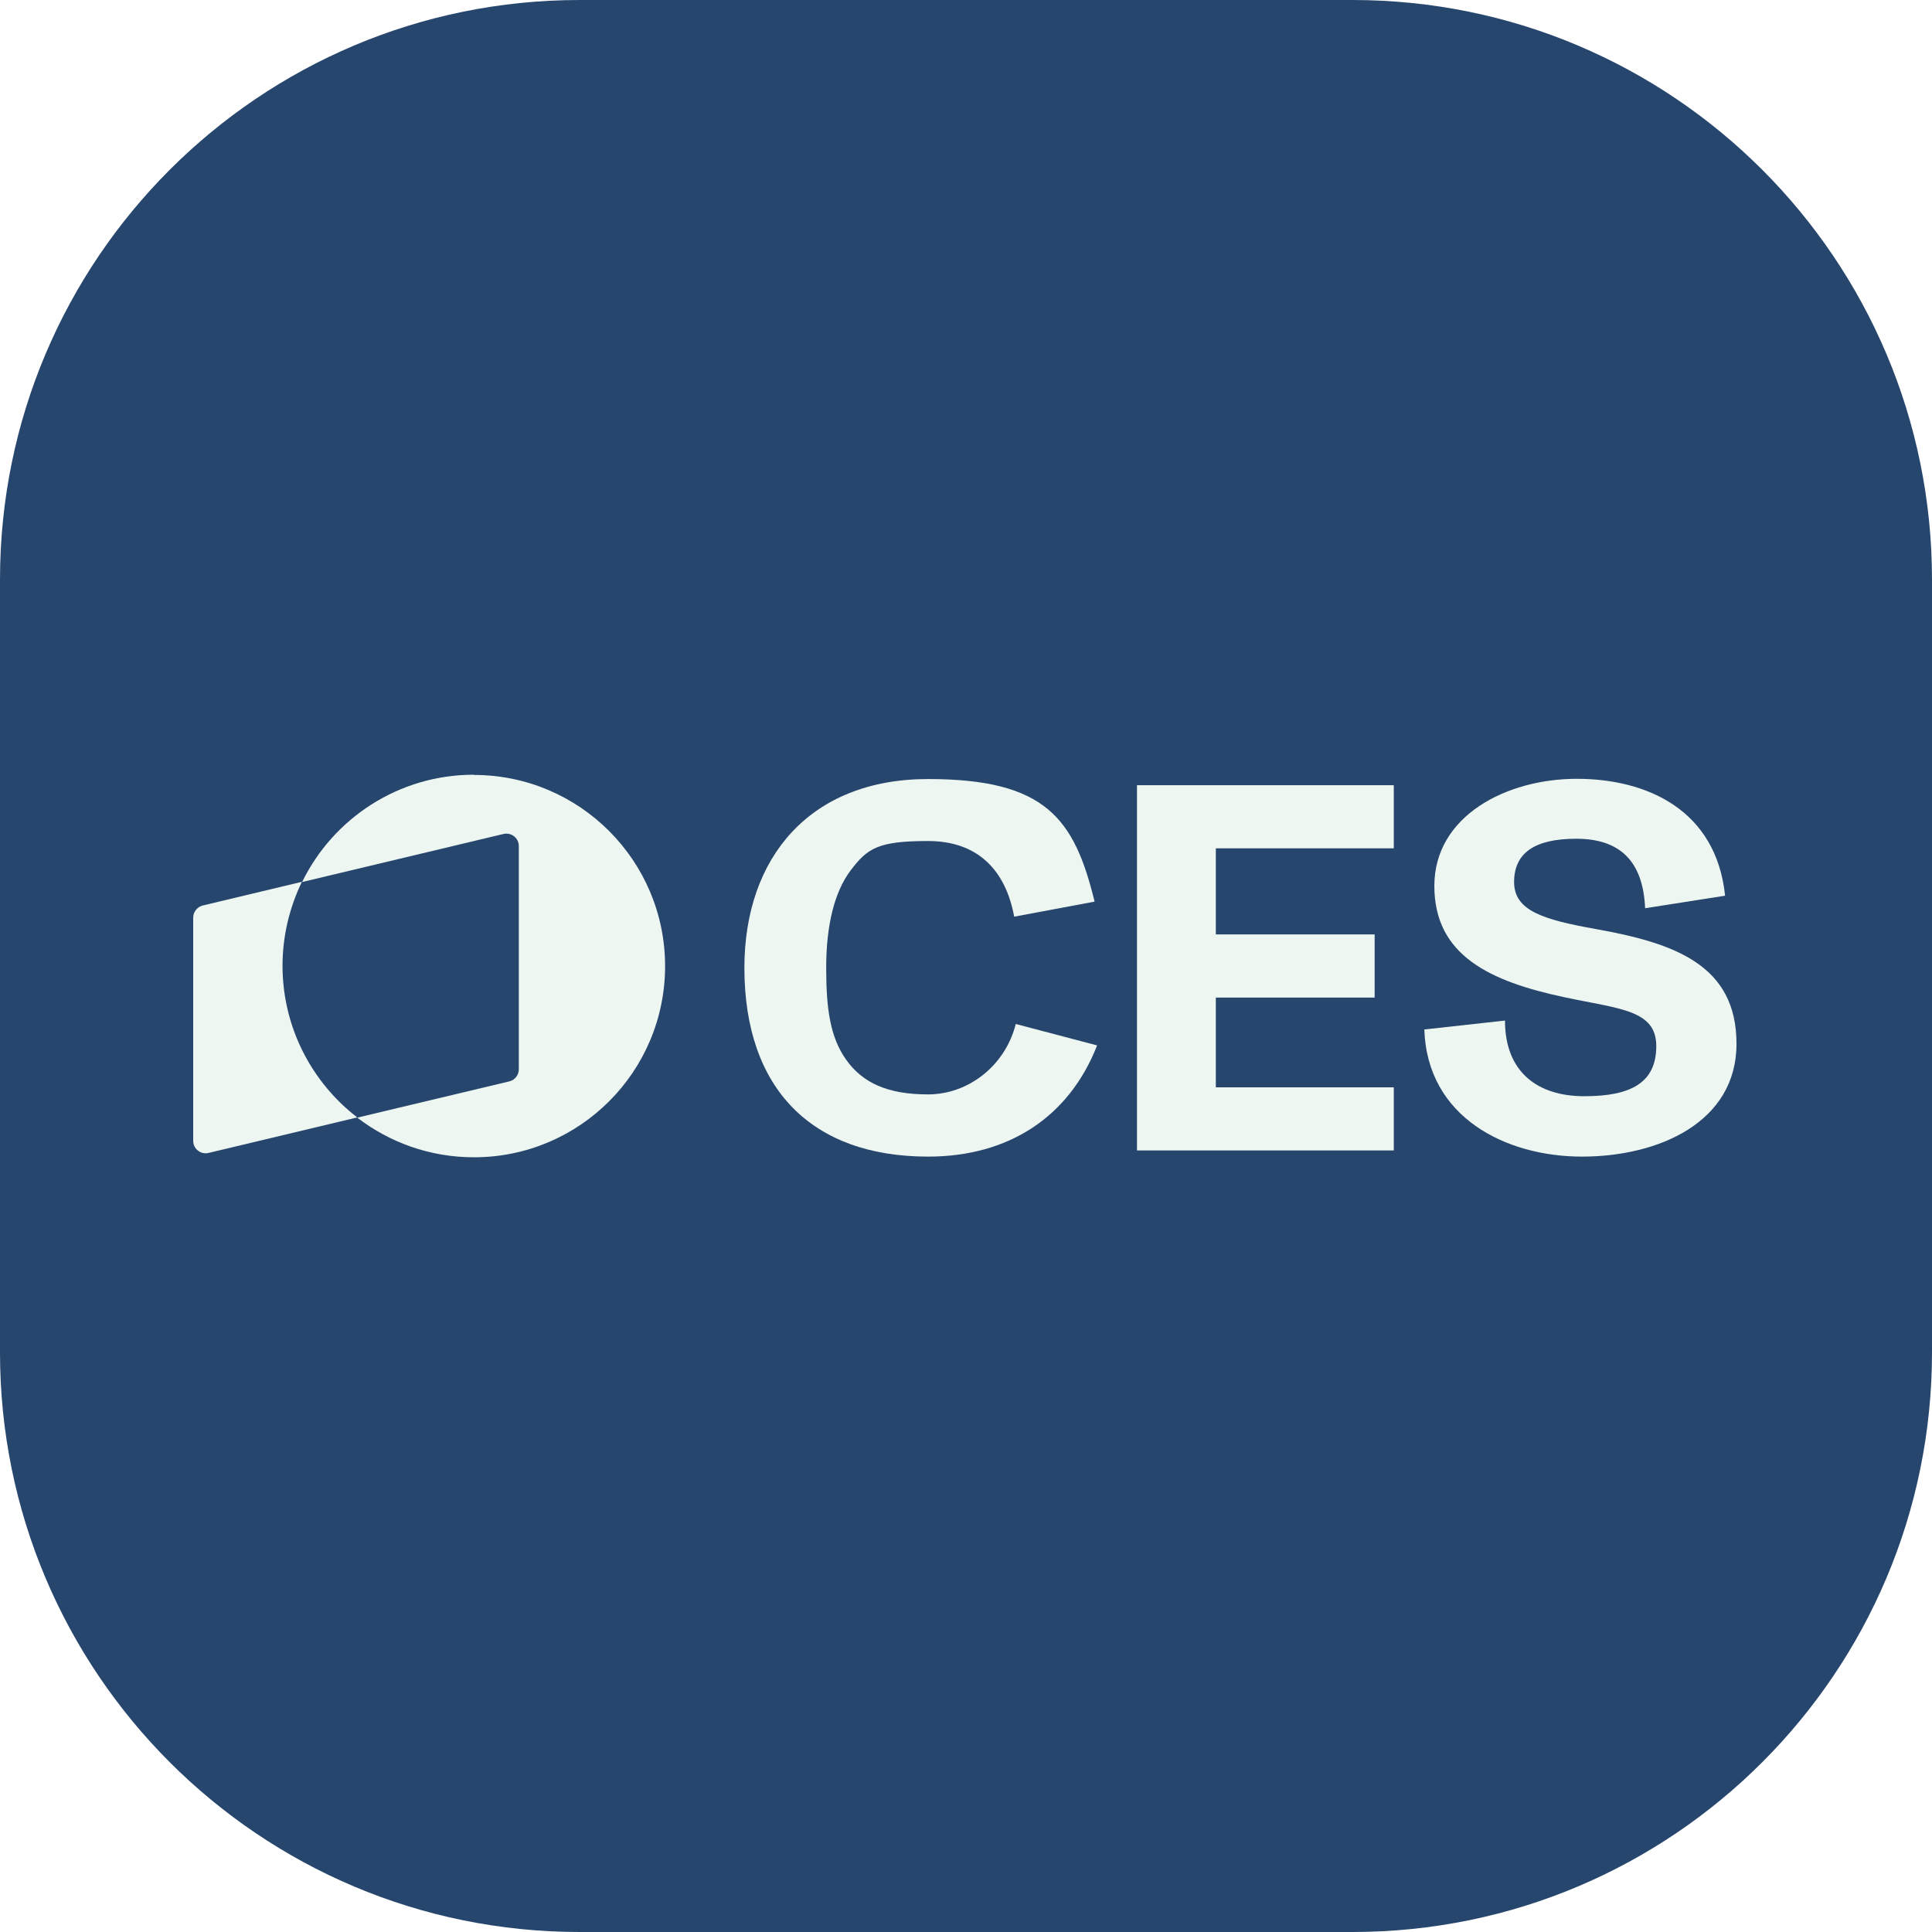
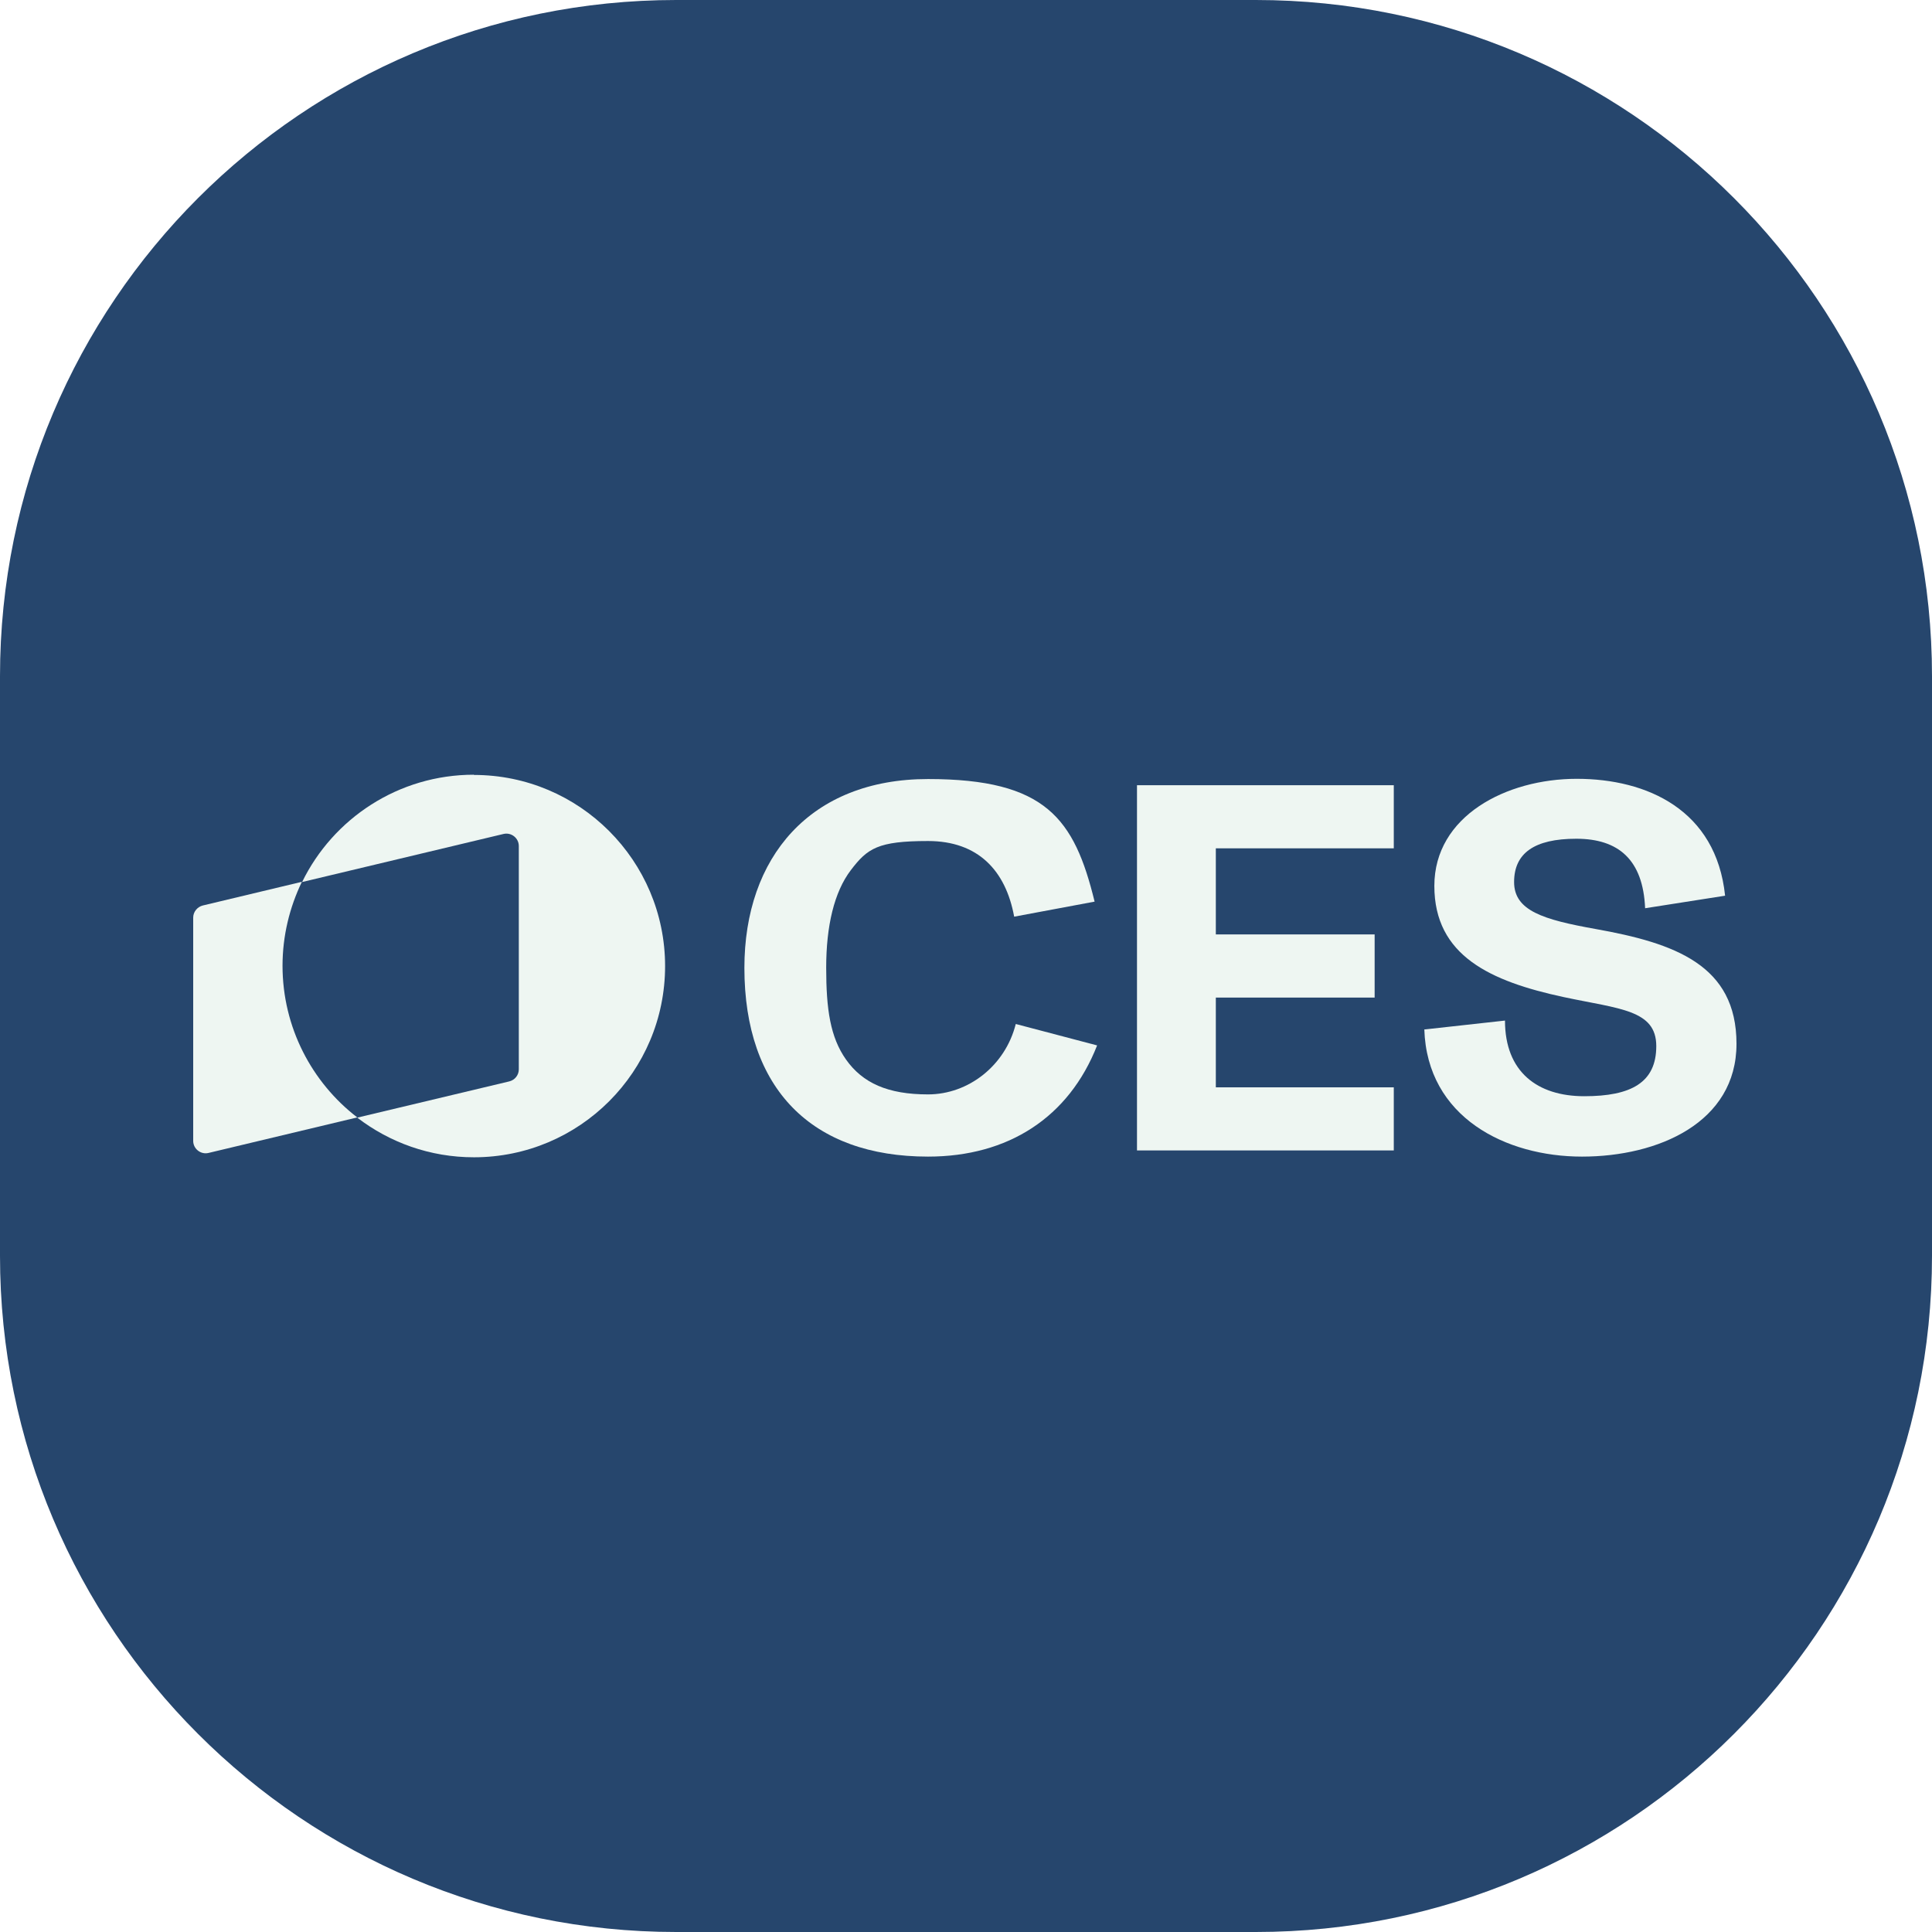
<svg xmlns="http://www.w3.org/2000/svg" version="1.1" width="1000" height="1000">
-   <g clip-path="url(#SvgjsClipPath1655)">
+   <g clip-path="url(#SvgjsClipPath1691)">
    <rect width="1000" height="1000" fill="#26466d" />
    <g transform="matrix(3.960396,0,0,3.960396,100,400.9901)">
      <svg version="1.1" width="202" height="50">
        <svg width="202" height="50" viewBox="0 0 202 50" fill="none">
          <path d="M36.688 0C26.831 0 18.284 5.718 14.234 14.026L40.56 7.743C41.572 7.504 42.555 8.279 42.555 9.321V38.505C42.555 39.249 42.049 39.905 41.304 40.083L21.441 44.818C25.67 48.064 30.941 50 36.688 50C50.506 50 61.673 38.803 61.673 25.015C61.673 11.227 50.476 0.03 36.688 0.03V0Z" fill="#EEF6F2" />
          <path d="M11.674 24.985C11.674 21.054 12.597 17.332 14.205 13.996L1.251 17.093C0.536 17.272 0 17.927 0 18.672V47.856C0 48.898 0.983 49.672 1.995 49.434L21.441 44.789C15.515 40.232 11.674 33.026 11.674 24.955V24.985Z" fill="#EEF6F2" />
          <path d="M72.037 25.253C72.037 10.78 80.643 0.566 96.039 0.566C111.435 0.566 115.158 5.747 117.808 16.587L107.296 18.553C106.194 12.537 102.591 8.666 96.039 8.666C89.487 8.666 88.118 9.619 85.944 12.478C83.77 15.336 82.728 19.774 82.728 25.223C82.728 30.673 83.263 34.306 85.318 37.224C87.492 40.292 90.768 41.781 96.039 41.781C101.31 41.781 106.134 38.029 107.504 32.579L118.136 35.378C114.443 44.788 106.521 49.911 96.039 49.911C80.881 49.911 72.037 41.096 72.037 25.223V25.253Z" fill="#EEF6F2" />
          <path d="M123.347 1.37H156.909V9.619H133.651V20.875H154.407V29.125H133.651V40.858H156.909V49.107H123.347V1.34V1.37Z" fill="#EEF6F2" />
          <path d="M160.929 33.294L171.441 32.132C171.441 38.833 175.67 42.019 181.805 42.019C187.939 42.019 191.215 40.232 191.215 35.468C191.215 30.703 186.361 30.613 179.125 29.065C169.565 27.01 162.21 23.675 162.21 14.532C162.21 5.39 171.62 0.536 180.822 0.536C190.024 0.536 199.047 4.616 200.209 15.813L189.756 17.451C189.488 11.108 186.272 8.368 180.762 8.368C175.253 8.368 172.633 10.274 172.633 14.026C172.633 17.778 176.444 18.94 183.264 20.161C193.627 22.007 201.698 24.866 201.698 35.17C201.698 45.474 191.453 49.911 181.507 49.911C171.561 49.911 161.257 44.788 160.899 33.264L160.929 33.294Z" fill="#EEF6F2" />
        </svg>
      </svg>
    </g>
  </g>
  <defs>
-     <clipPath id="SvgjsClipPath1655">
-       <rect width="1000" height="1000" x="0" y="0" rx="300" ry="300" />
+     <clipPath id="SvgjsClipPath1691">
+       <rect width="1000" height="1000" x="0" y="0" rx="350" ry="350" />
    </clipPath>
  </defs>
</svg>
